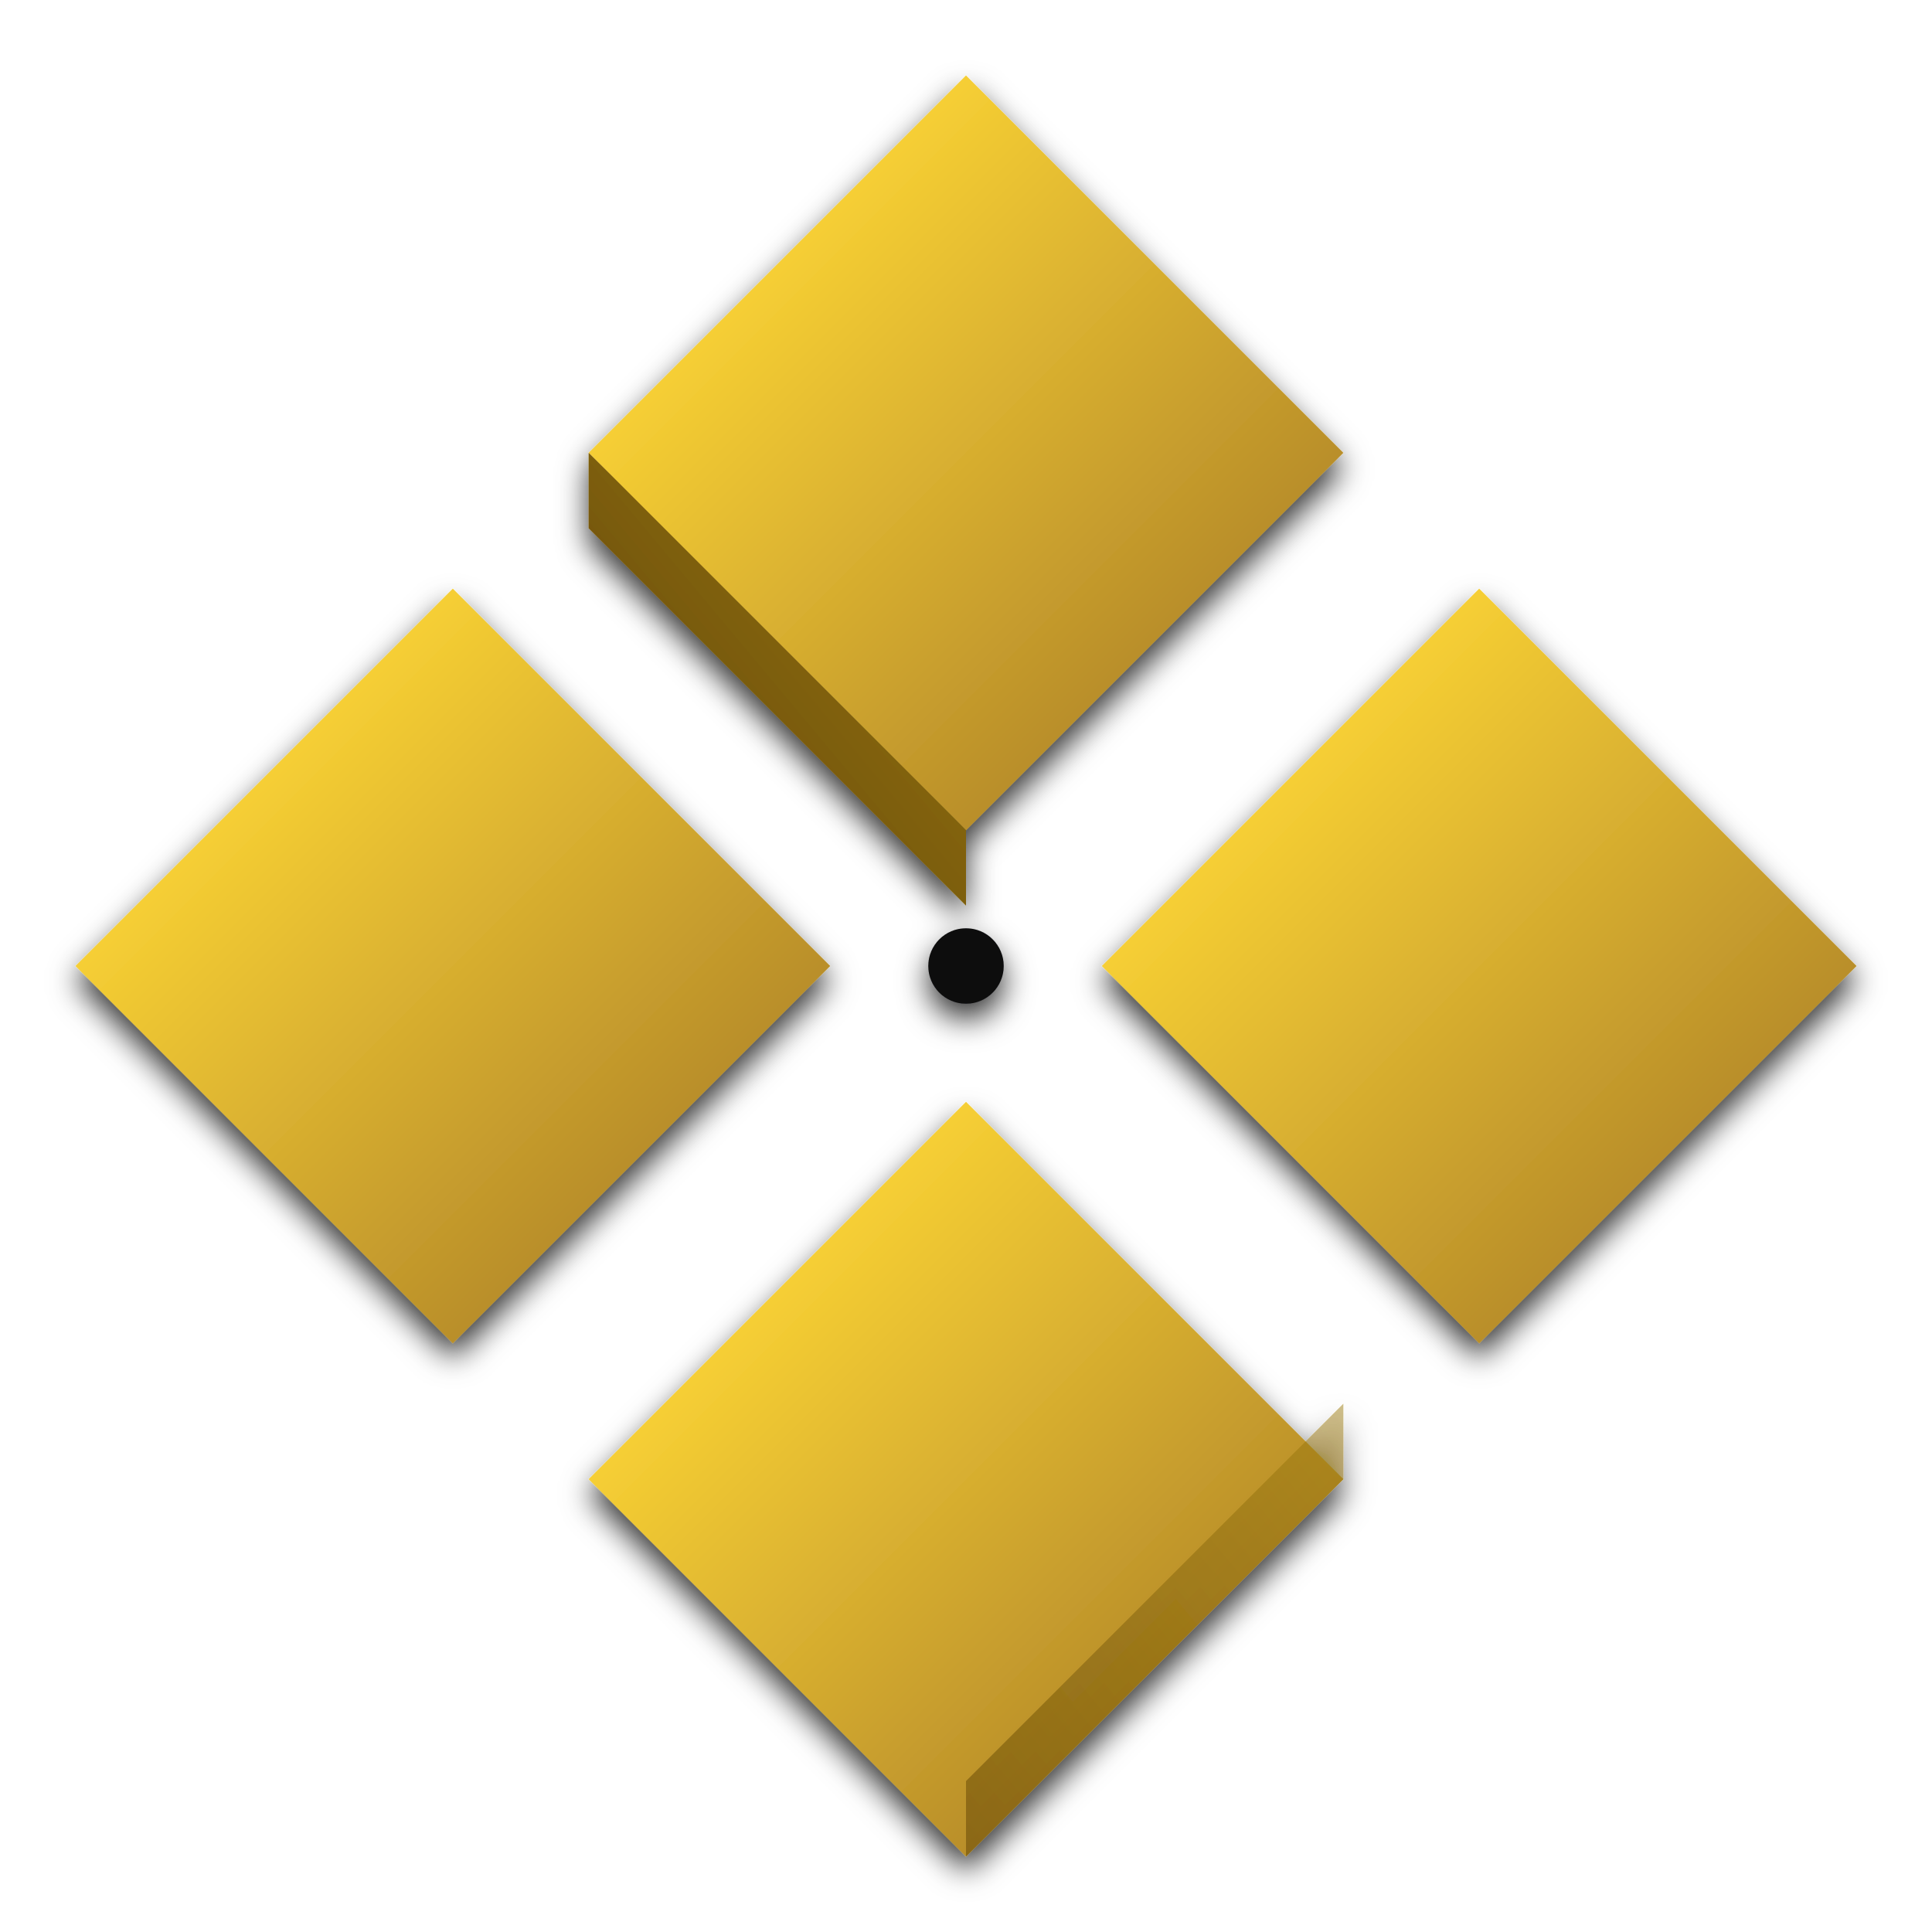
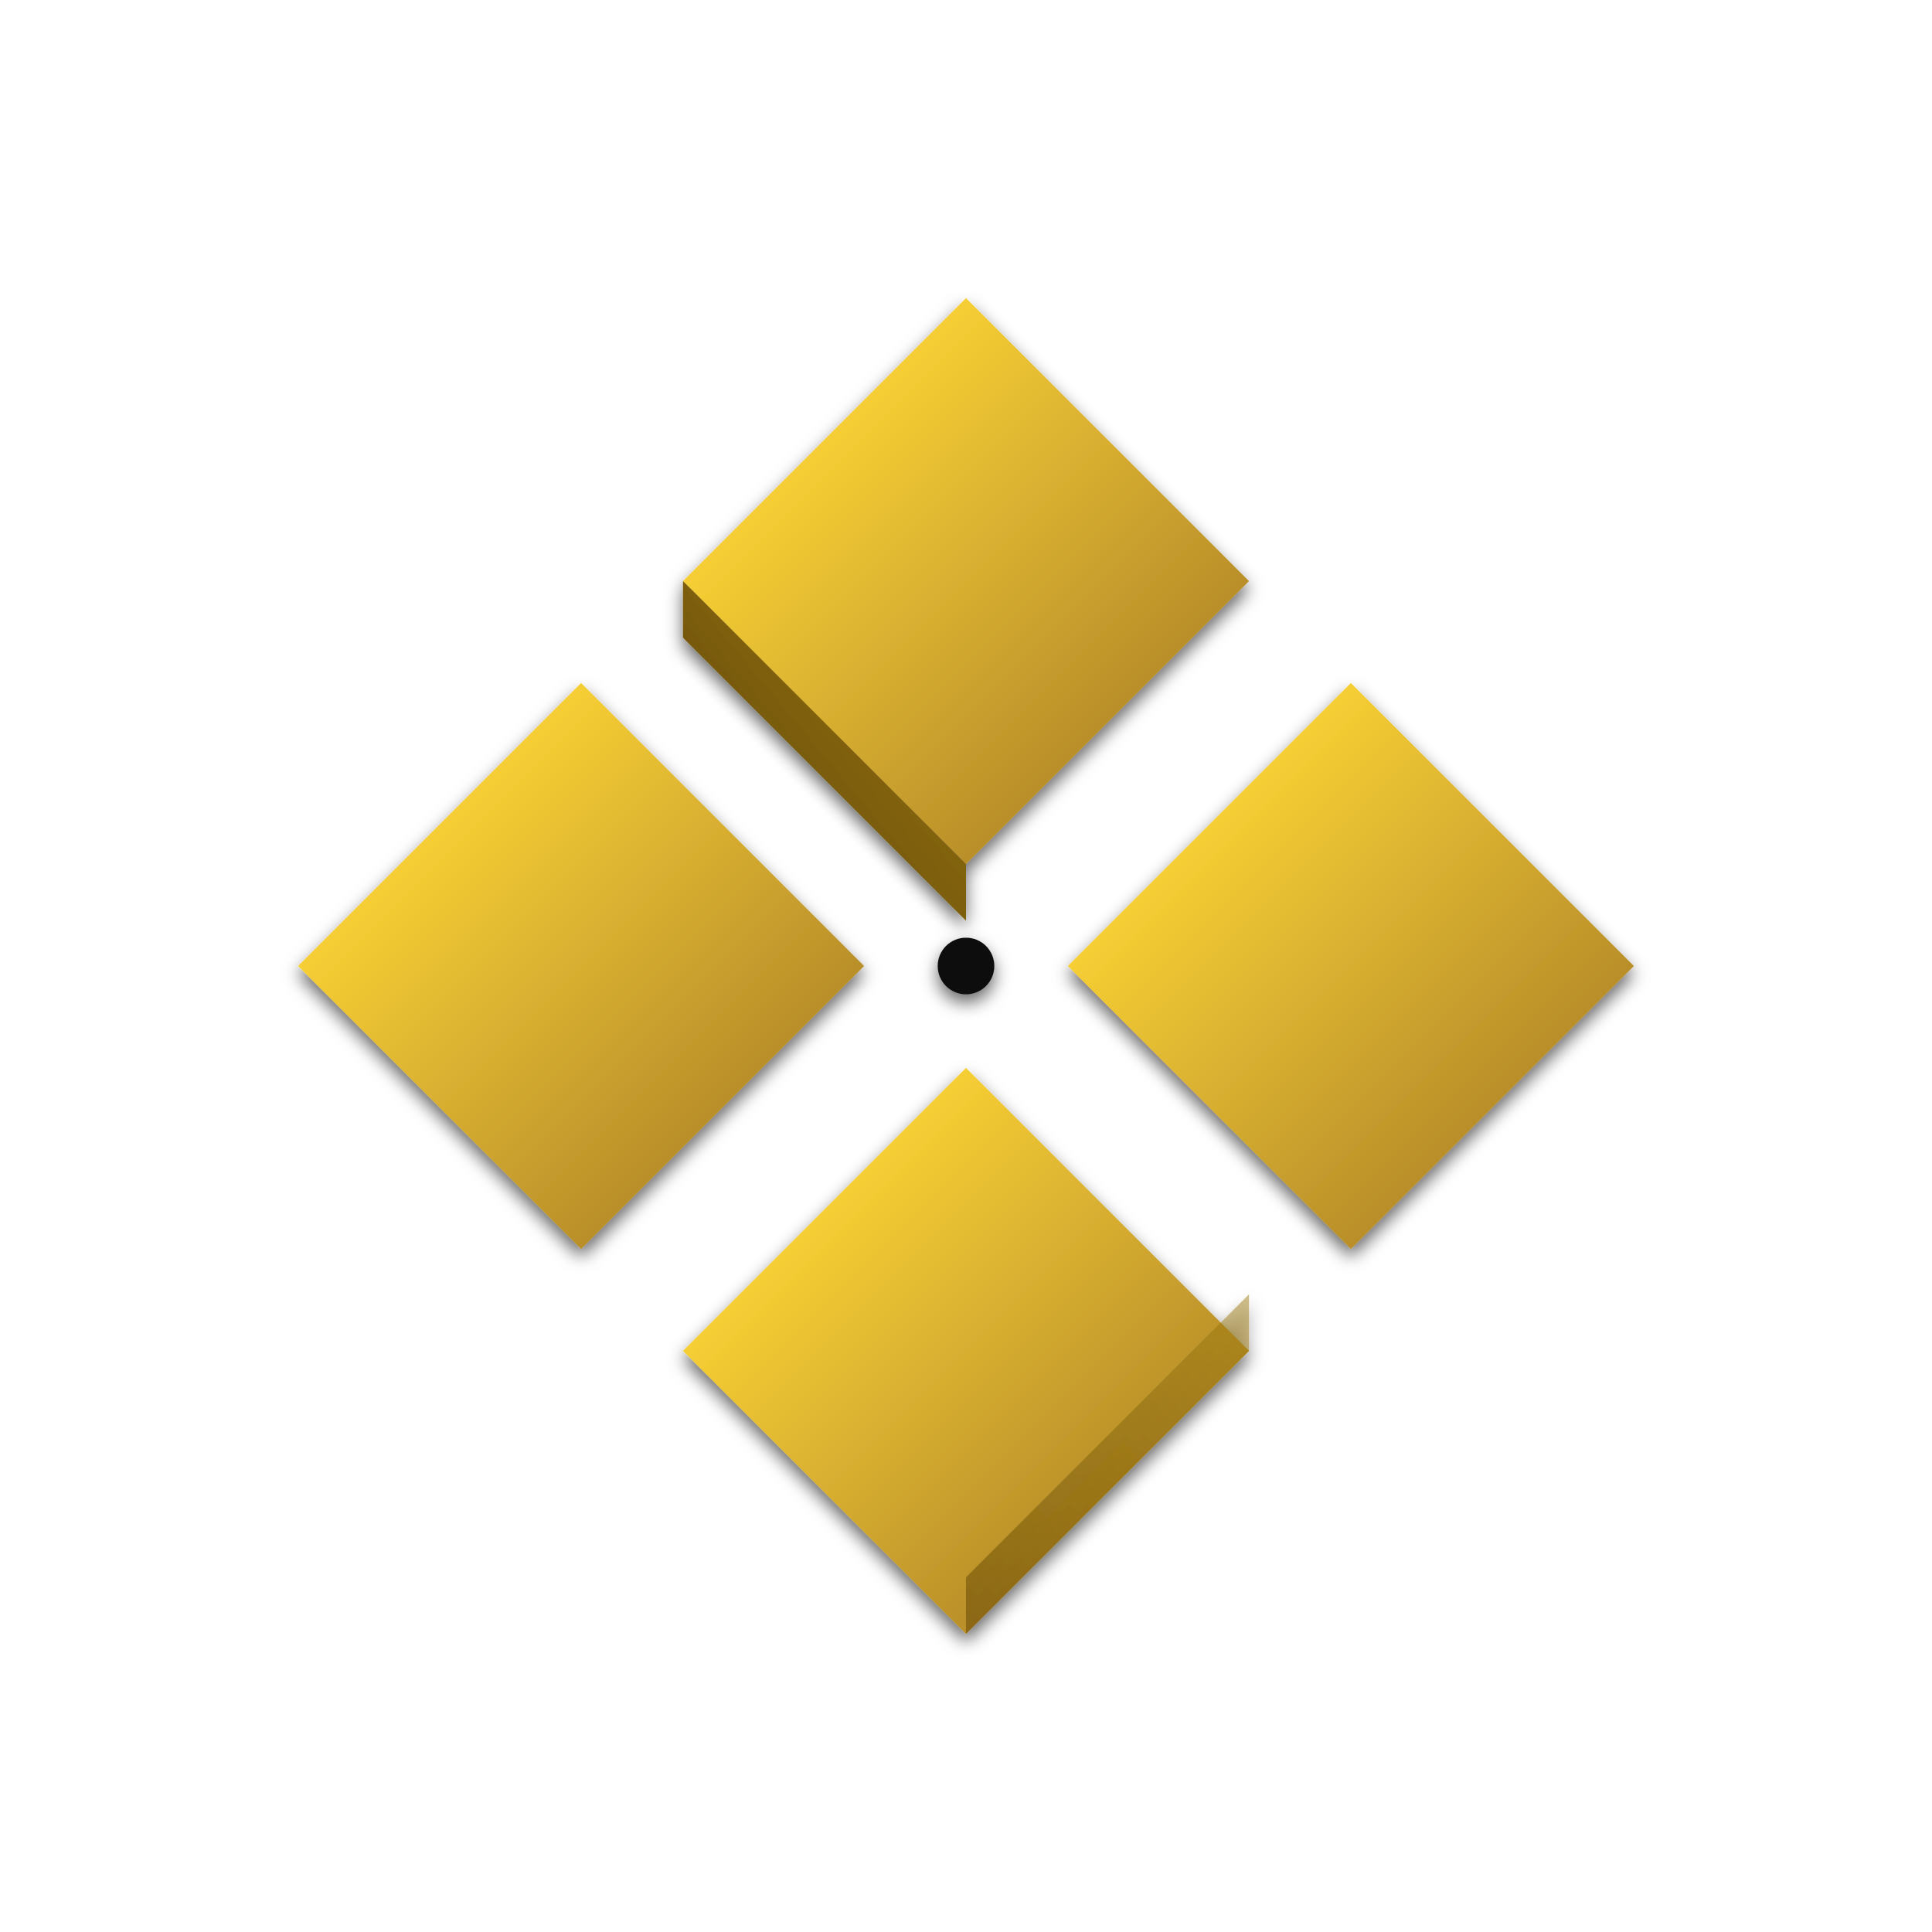
<svg xmlns="http://www.w3.org/2000/svg" width="192" height="192" viewBox="0 0 512 512" fill="none">
  <defs>
    <linearGradient id="blockGold" x1="0%" y1="0%" x2="100%" y2="100%">
      <stop offset="0%" stop-color="#FFF5CC" />
      <stop offset="20%" stop-color="#FCD535" />
      <stop offset="80%" stop-color="#B3882A" />
    </linearGradient>
    <linearGradient id="blockSide" x1="100%" y1="0%" x2="0%" y2="100%">
      <stop offset="0%" stop-color="#9E7C0C" />
      <stop offset="100%" stop-color="#5C4004" />
    </linearGradient>
    <filter id="innerEtch" x="-20%" y="-20%" width="140%" height="140%">
-       <feDropShadow dx="0" dy="4" stdDeviation="4" flood-color="#000" flood-opacity="0.8" />
+       <feDropShadow dx="0" dy="3" stdDeviation="3" flood-color="#000" flood-opacity="0.6" />
    </filter>
  </defs>
-   <g filter="url(#innerEtch)">
+   <g filter="url(#innerEtch)" transform="translate(256, 256) scale(0.75) translate(-256, -256)">
    <path d="M256 20 L356 120 L256 220 L156 120 Z" fill="url(#blockGold)" />
    <path d="M156 120 L256 220 L256 240 L156 140 Z" fill="url(#blockSide)" />
    <path d="M256 292 L356 392 L256 492 L156 392 Z" fill="url(#blockGold)" />
    <path d="M356 392 L256 492 L256 472 L356 372 Z" fill="url(#blockSide)" opacity="0.5" />
    <path d="M120 156 L220 256 L120 356 L20 256 Z" fill="url(#blockGold)" />
    <path d="M392 156 L492 256 L392 356 L292 256 Z" fill="url(#blockGold)" />
    <circle cx="256" cy="256" r="10" fill="#0b0e11" />
  </g>
</svg>
